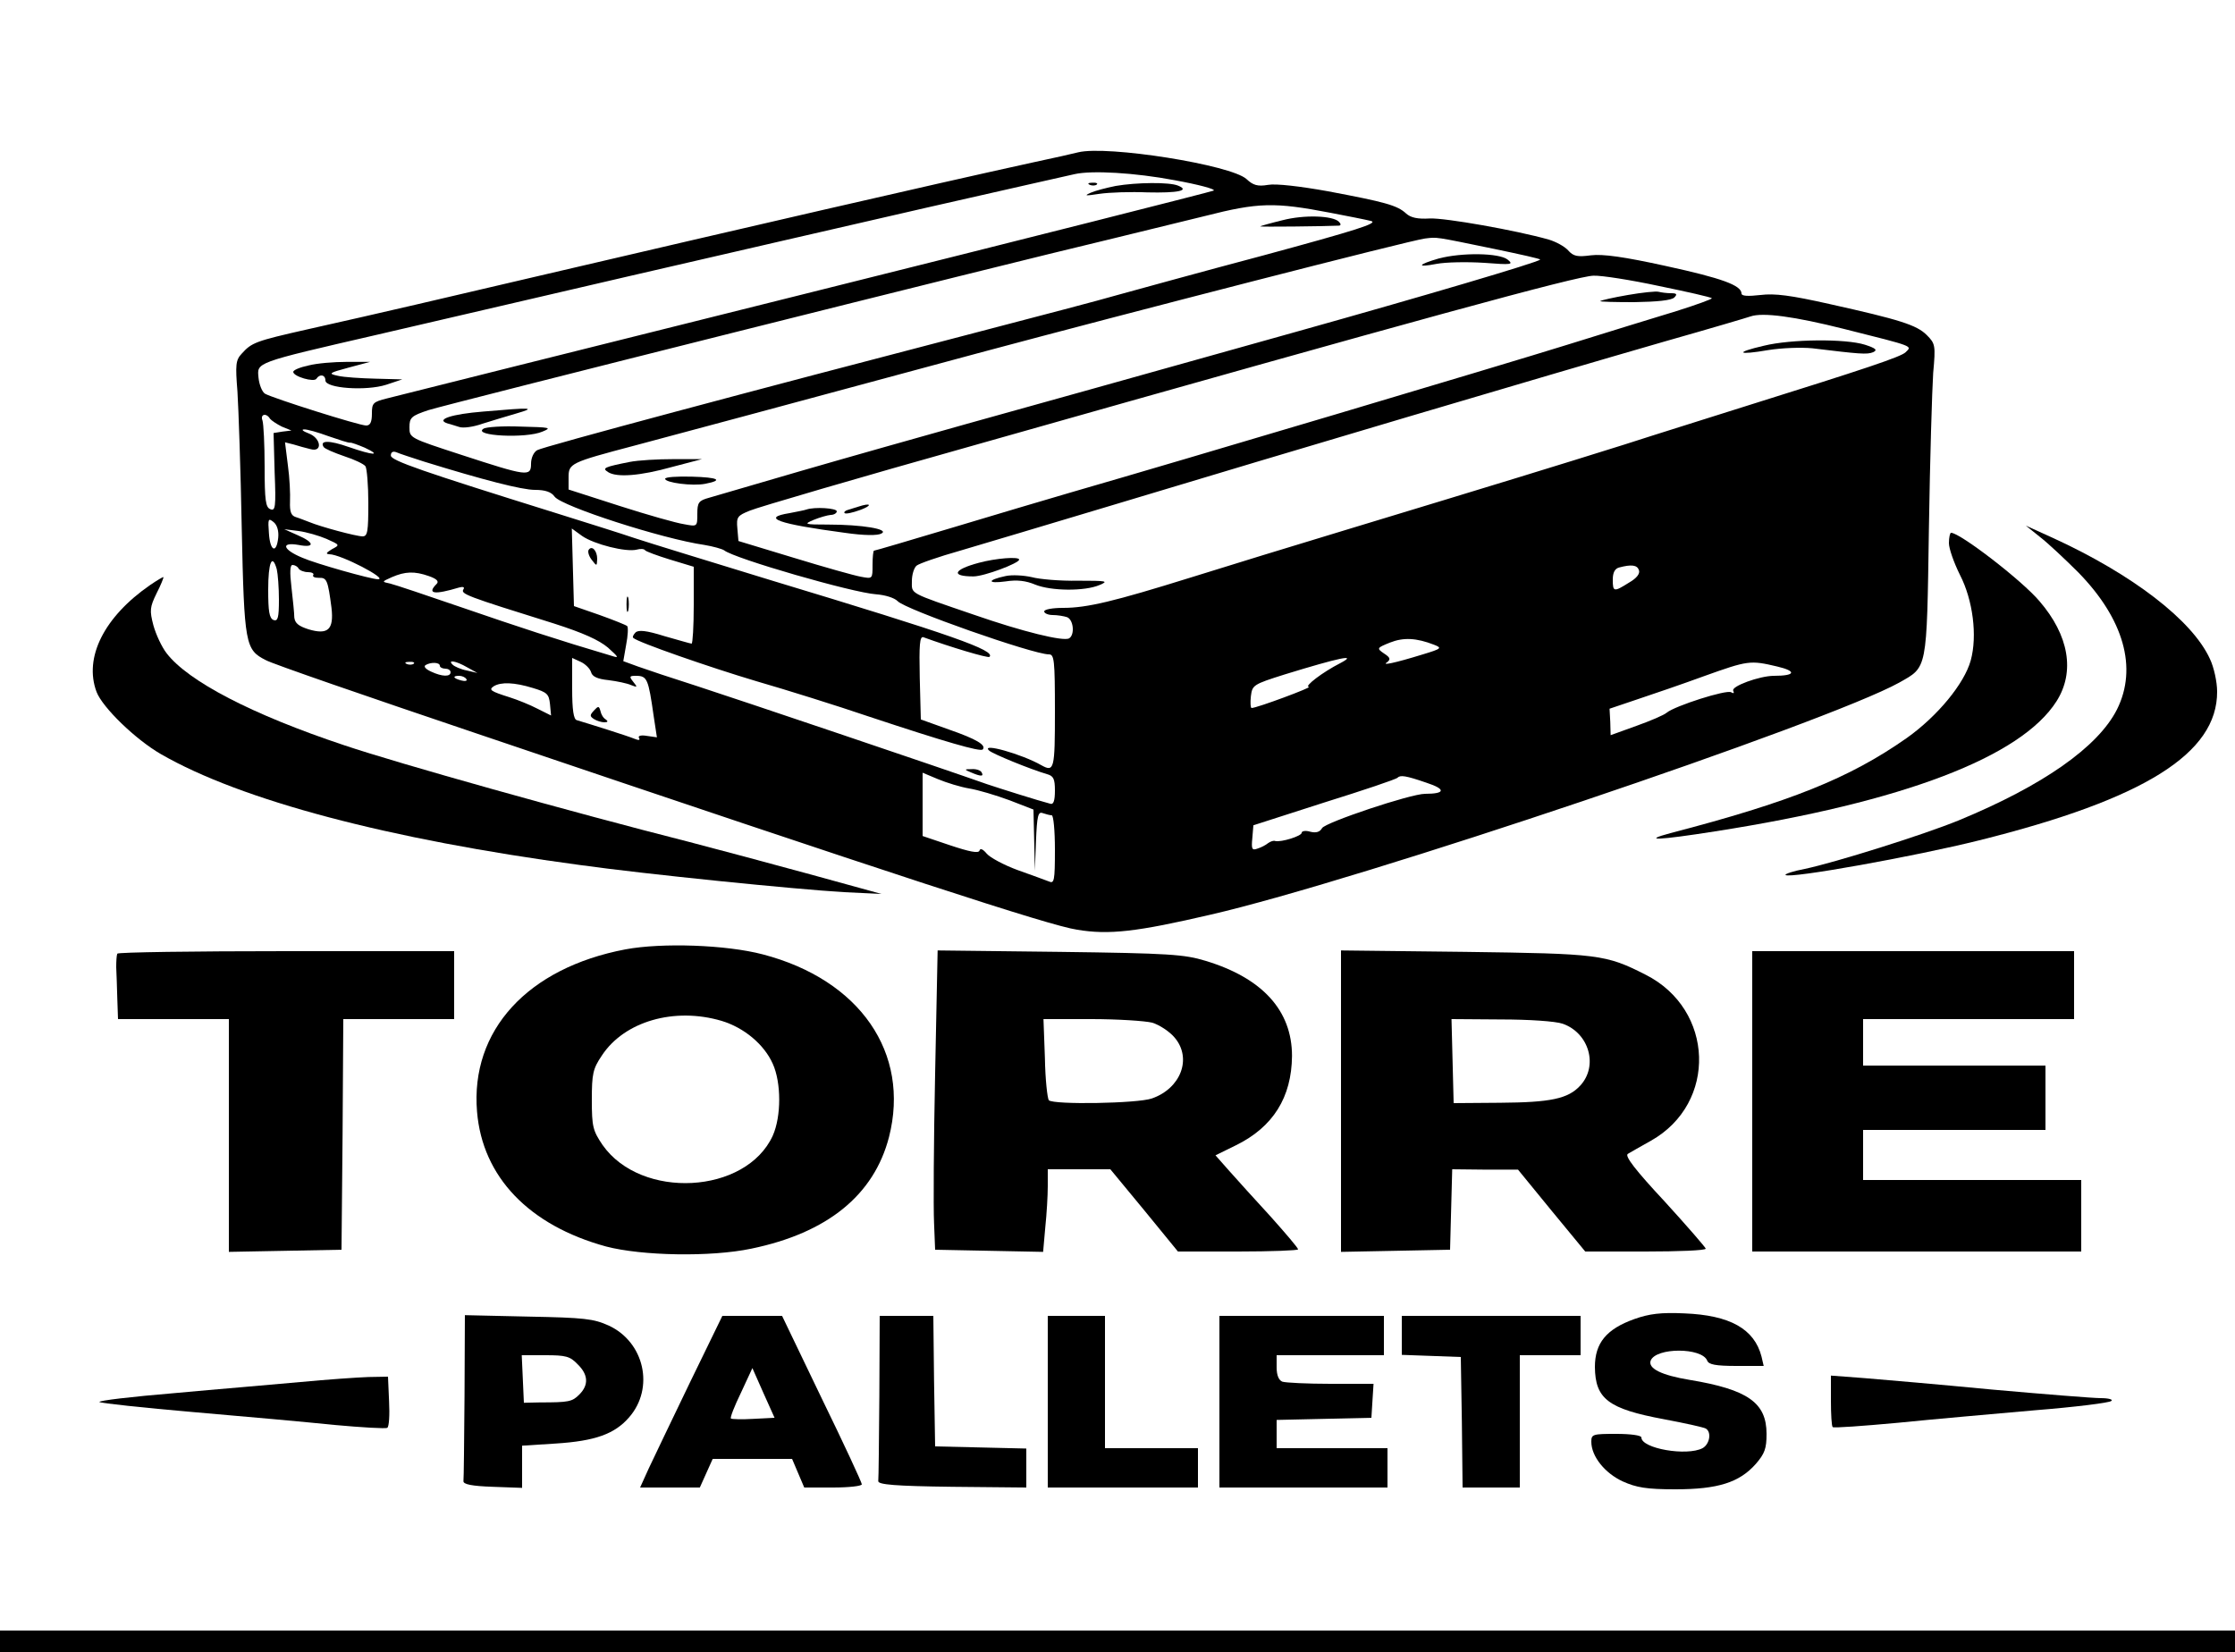
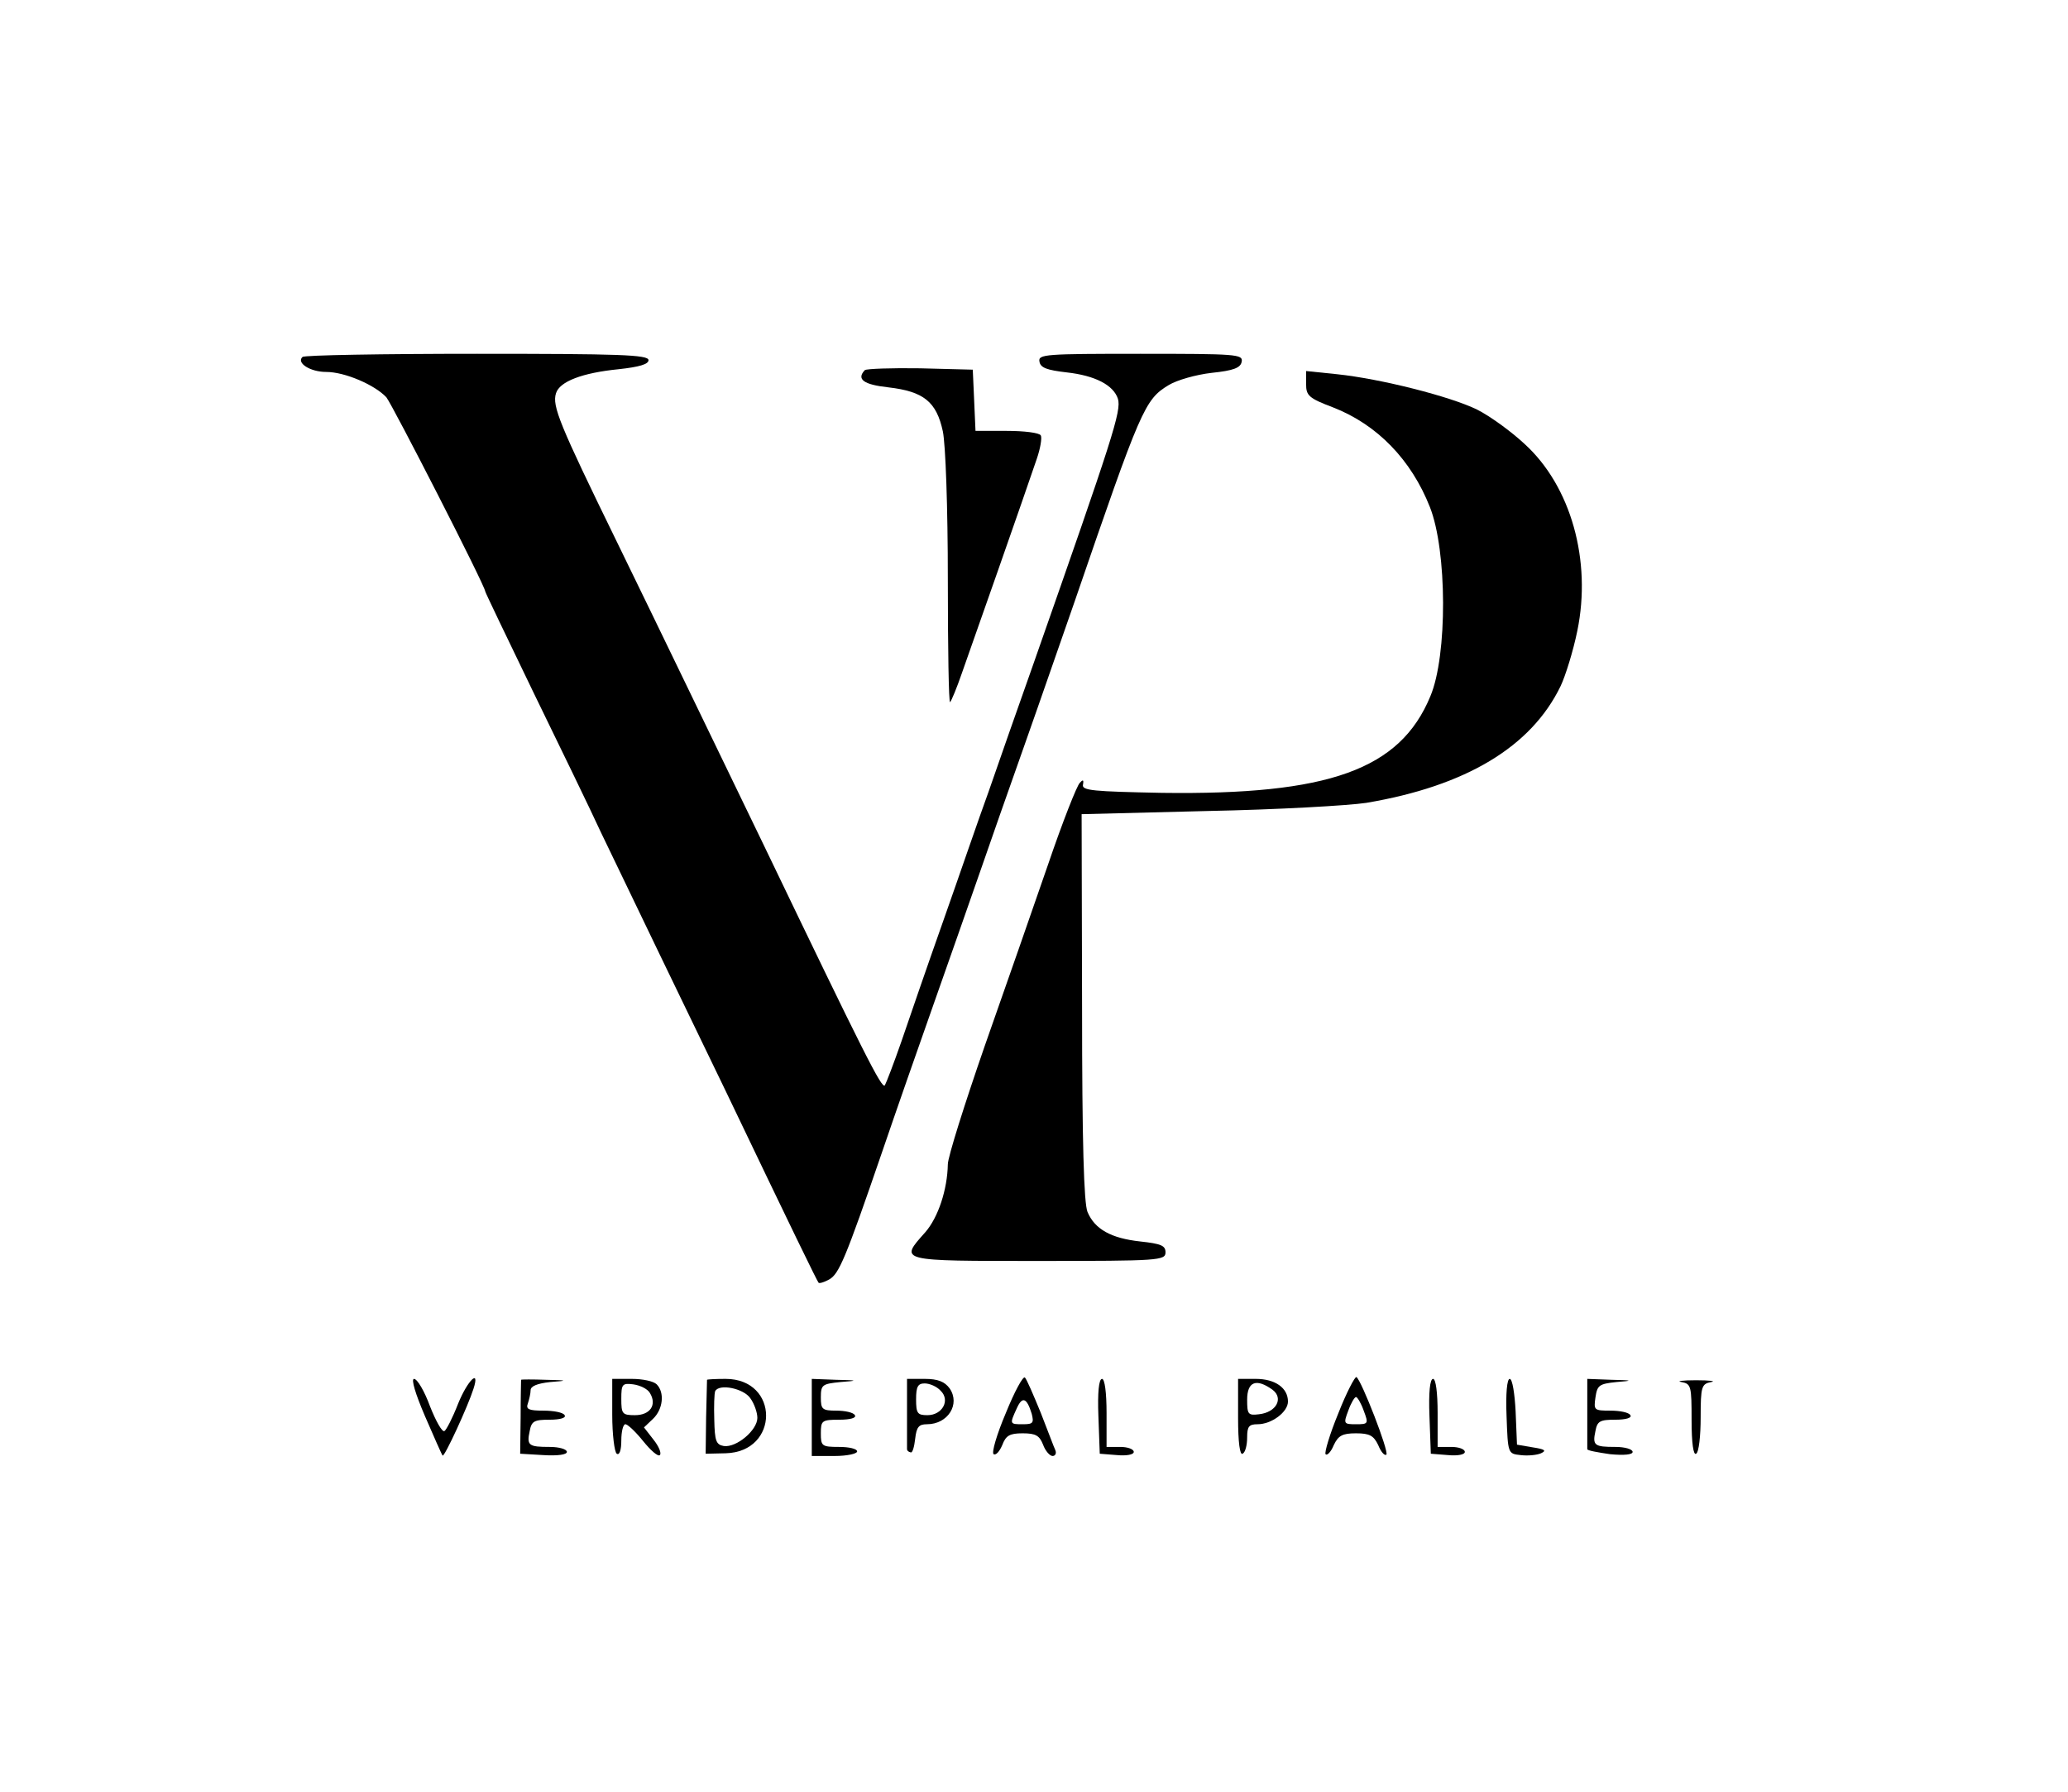
- <svg xmlns="http://www.w3.org/2000/svg" version="1.0" width="625pt" height="462pt" viewBox="0 0 625 462" preserveAspectRatio="xMidYMid meet">
-   <g transform="translate(0,462) scale(0.1,-0.1)" fill="#000000" stroke="none">
-     <path d="M3015 4194 c-11 -3 -69 -16 -130 -29 -292 -64 -802 -182 -1350 -310 -303 -71 -465 -109 -675 -156 -146 -33 -156 -37 -184 -68 -17 -18 -18 -31 -12 -106 3 -47 9 -219 12 -382 7 -326 10 -340 67 -369 17 -10 284 -102 592 -206 1173 -397 1601 -537 1677 -548 89 -15 167 -6 373 42 414 95 1724 537 1926 649 79 45 77 30 83 429 3 195 9 392 12 437 7 77 6 82 -18 106 -28 28 -75 43 -273 87 -107 24 -152 30 -192 25 -35 -4 -53 -3 -53 4 0 23 -55 43 -211 77 -118 26 -177 34 -210 30 -38 -5 -49 -3 -64 14 -10 11 -34 24 -54 30 -92 26 -290 61 -333 59 -33 -2 -53 2 -66 14 -25 23 -59 32 -218 62 -78 14 -146 22 -168 18 -29 -5 -42 -1 -60 16 -43 40 -390 95 -471 75z m270 -78 c66 -12 115 -25 109 -29 -6 -3 -519 -133 -1140 -288 -621 -155 -1148 -287 -1171 -293 -40 -10 -43 -13 -43 -43 0 -24 -5 -33 -16 -33 -20 0 -263 77 -283 89 -8 5 -16 25 -18 44 -4 44 -15 41 332 121 154 36 474 110 710 165 237 55 608 140 825 190 217 49 404 92 415 94 48 11 169 4 280 -17z m435 -91 c47 -9 98 -19 114 -23 22 -6 -42 -26 -300 -96 -181 -48 -365 -99 -409 -111 -44 -13 -231 -62 -415 -110 -596 -155 -1191 -314 -1208 -324 -10 -6 -17 -22 -17 -38 0 -37 -11 -35 -195 25 -144 47 -145 47 -145 77 0 27 5 32 53 48 50 16 1606 407 1902 477 74 18 196 48 270 66 149 38 194 39 350 9z m458 -101 c72 -15 131 -28 129 -30 -7 -8 -333 -104 -672 -199 -567 -159 -668 -187 -930 -260 -132 -37 -341 -96 -465 -132 -124 -36 -240 -70 -257 -75 -29 -8 -33 -13 -33 -45 0 -36 0 -36 -37 -29 -21 3 -102 26 -180 51 l-143 46 0 33 c0 40 3 42 185 90 117 31 403 108 970 261 414 111 1195 312 1240 318 35 4 23 6 193 -29z m462 -104 c78 -16 144 -31 147 -34 2 -2 -42 -18 -99 -36 -57 -17 -195 -60 -308 -95 -183 -57 -1073 -322 -1385 -412 -66 -19 -216 -64 -333 -99 -117 -35 -215 -64 -218 -64 -2 0 -4 -18 -4 -40 0 -39 0 -39 -32 -33 -18 3 -103 27 -188 53 l-155 47 -3 35 c-3 32 0 36 35 50 21 9 304 92 628 183 1249 354 1685 473 1731 474 22 1 105 -12 184 -29z m517 -120 c199 -50 190 -47 172 -65 -13 -13 -112 -46 -454 -153 -88 -28 -239 -75 -335 -106 -185 -58 -338 -105 -770 -236 -146 -44 -344 -105 -440 -135 -215 -67 -290 -85 -357 -85 -29 0 -53 -4 -53 -10 0 -5 11 -10 24 -10 13 0 31 -3 40 -6 18 -7 22 -49 6 -59 -15 -10 -132 19 -267 66 -184 63 -173 57 -173 94 0 18 6 37 13 43 7 6 62 25 122 42 61 18 252 75 425 127 514 155 1195 357 1545 458 127 36 235 68 240 70 34 12 123 0 262 -35z m-4402 -251 c4 -5 19 -15 33 -22 l27 -11 -25 -3 -25 -4 3 -110 c4 -97 2 -109 -12 -103 -13 5 -16 24 -16 119 0 62 -3 120 -6 129 -7 18 11 22 21 5z m164 -49 c29 -10 56 -19 60 -18 3 1 22 -6 41 -14 49 -23 24 -22 -45 2 -54 19 -82 19 -70 0 3 -5 29 -16 58 -26 28 -9 55 -22 59 -28 4 -6 8 -53 8 -103 0 -79 -2 -93 -16 -93 -18 0 -118 27 -149 40 -11 4 -28 11 -38 14 -13 4 -17 15 -16 43 1 21 -1 67 -6 102 l-8 64 24 -6 c13 -4 34 -10 47 -13 35 -10 30 31 -5 44 -16 6 -21 11 -13 11 8 1 39 -8 69 -19z m267 -71 c165 -51 273 -79 310 -79 29 0 46 -6 55 -19 20 -27 301 -118 419 -135 24 -4 49 -11 55 -15 28 -23 361 -119 425 -123 26 -2 51 -10 60 -19 20 -23 379 -149 423 -149 15 0 17 -14 17 -160 0 -162 -2 -170 -38 -150 -54 31 -171 64 -146 41 9 -9 117 -53 162 -66 18 -5 22 -13 22 -46 0 -28 -4 -39 -12 -37 -38 10 -139 42 -178 55 -130 46 -702 239 -810 274 -69 22 -144 47 -166 55 l-41 15 8 46 c5 25 6 49 3 52 -3 3 -38 17 -77 31 l-72 25 -3 108 -3 109 29 -21 c33 -23 123 -46 153 -38 10 3 21 2 23 -2 2 -3 34 -15 70 -26 l66 -20 0 -107 c0 -60 -3 -108 -6 -108 -3 0 -37 10 -76 21 -51 16 -73 18 -81 10 -6 -6 -9 -13 -6 -15 12 -12 213 -82 344 -121 83 -24 224 -68 315 -99 214 -71 311 -99 318 -92 11 12 -17 29 -95 56 l-78 28 -3 117 c-2 92 0 116 10 113 74 -27 180 -59 185 -55 18 18 -104 61 -607 213 -173 53 -346 106 -385 119 -38 13 -137 44 -220 70 -375 117 -462 147 -462 161 0 10 6 13 16 9 9 -4 43 -15 77 -26z m-408 -213 c-5 -46 -23 -37 -26 13 -3 40 -2 43 13 31 10 -8 15 -25 13 -44z m135 -3 c38 -17 38 -17 15 -29 -16 -10 -18 -13 -7 -14 32 0 166 -70 136 -70 -19 0 -175 44 -211 60 -56 23 -62 45 -11 36 46 -9 45 7 -2 27 l-38 17 40 -5 c22 -3 57 -13 78 -22z m-139 -85 c3 -13 6 -51 6 -85 0 -51 -3 -61 -15 -57 -12 5 -15 24 -15 85 0 76 11 103 24 57z m61 2 c3 -5 15 -10 26 -10 11 0 18 -4 15 -8 -3 -5 4 -8 16 -8 22 1 25 -7 35 -84 7 -61 -10 -76 -64 -60 -28 9 -38 17 -40 33 0 12 -4 50 -8 85 -5 42 -4 62 3 62 6 0 14 -4 17 -10z m3748 -4 c4 -10 -6 -23 -27 -35 -43 -27 -46 -27 -46 8 0 20 6 31 18 34 34 9 50 7 55 -7z m-3384 -17 c23 -8 29 -15 22 -22 -28 -28 -7 -31 63 -10 11 3 16 1 12 -5 -8 -13 4 -18 254 -96 81 -26 125 -46 150 -67 31 -28 32 -30 10 -23 -149 44 -264 82 -415 134 -99 34 -191 65 -204 68 -24 5 -24 5 5 18 37 16 63 17 103 3z m2811 -192 c23 -9 22 -11 -31 -27 -81 -25 -117 -32 -100 -22 10 8 9 13 -8 24 -22 15 -21 16 16 31 38 15 74 13 123 -6z m-2357 -77 c3 -12 18 -19 48 -22 24 -3 53 -9 64 -14 18 -7 18 -6 6 9 -12 15 -11 17 7 17 32 0 35 -8 50 -113 l9 -59 -28 4 c-17 3 -26 0 -22 -6 4 -6 -1 -7 -13 -2 -16 7 -124 41 -161 52 -9 2 -13 29 -13 88 l0 86 24 -11 c13 -6 26 -19 29 -29z m2096 26 c-51 -26 -103 -66 -89 -67 13 0 -145 -59 -160 -59 -3 0 -4 15 -2 33 4 31 6 33 95 61 153 47 205 58 156 32z m-2592 -2 c-3 -3 -12 -4 -19 -1 -8 3 -5 6 6 6 11 1 17 -2 13 -5z m73 -6 c0 -4 7 -8 15 -8 8 0 15 -4 15 -10 0 -13 -23 -13 -55 2 -15 7 -21 14 -15 18 15 9 40 8 40 -2z m76 -4 l29 -16 -30 7 c-16 3 -34 11 -39 16 -16 15 9 11 40 -7z m3664 2 c55 -13 51 -26 -9 -26 -41 0 -122 -30 -114 -42 3 -7 1 -8 -6 -4 -13 8 -157 -38 -180 -57 -8 -7 -46 -23 -85 -37 l-72 -26 -1 37 -2 37 77 26 c42 14 127 43 187 65 123 44 129 45 205 27z m-3666 -35 c4 -5 -3 -7 -14 -4 -23 6 -26 13 -6 13 8 0 17 -4 20 -9z m186 -25 c40 -12 45 -17 48 -45 l3 -32 -38 19 c-21 11 -56 25 -78 32 -54 17 -59 21 -44 31 20 12 57 11 109 -5z m1220 -281 c25 -4 75 -19 113 -33 l67 -26 2 -86 2 -85 3 83 c3 71 6 83 19 78 9 -3 20 -6 25 -6 5 0 9 -43 9 -96 0 -88 -2 -96 -17 -89 -10 4 -49 18 -88 32 -38 14 -77 35 -86 46 -10 12 -18 16 -20 8 -3 -8 -28 -3 -82 15 l-77 26 0 89 0 88 43 -18 c24 -10 63 -22 87 -26z m1279 16 c55 -18 53 -31 -4 -31 -40 0 -279 -80 -288 -96 -6 -11 -17 -14 -33 -10 -13 4 -24 2 -24 -3 0 -9 -57 -27 -74 -23 -4 2 -13 -1 -20 -6 -6 -5 -19 -12 -29 -15 -16 -6 -18 -2 -15 29 l3 36 199 64 c109 34 201 65 204 69 8 8 23 6 81 -14z" />
-     <path d="M3048 4103 c7 -3 16 -2 19 1 4 3 -2 6 -13 5 -11 0 -14 -3 -6 -6z" />
-     <path d="M3120 4100 c-25 -5 -56 -13 -70 -19 -20 -9 -15 -9 25 -3 28 4 87 6 133 4 86 -2 121 5 86 19 -24 10 -116 9 -174 -1z" />
-     <path d="M863 3598 c-24 -5 -43 -13 -43 -18 0 -13 59 -30 65 -19 9 14 25 11 25 -5 0 -22 114 -30 170 -12 l45 15 -75 2 c-41 1 -88 4 -105 8 -28 6 -26 8 30 23 l60 16 -65 0 c-36 0 -84 -4 -107 -10z" />
-     <path d="M3586 4004 c-33 -8 -61 -16 -62 -17 -2 -2 179 0 221 2 5 1 5 5 -1 11 -17 17 -97 20 -158 4z" />
-     <path d="M1351 3469 c-87 -7 -134 -22 -100 -33 8 -2 23 -7 33 -10 11 -4 40 0 65 9 25 8 69 21 96 29 55 16 44 17 -94 5z" />
-     <path d="M1352 3421 c-32 -20 119 -28 165 -8 27 11 22 12 -61 14 -50 2 -97 -1 -104 -6z" />
-     <path d="M4023 3897 c-59 -17 -63 -26 -6 -15 26 5 86 6 133 3 78 -6 83 -5 66 9 -24 19 -129 20 -193 3z" />
-     <path d="M1760 3328 c-70 -14 -77 -17 -60 -28 24 -16 90 -11 179 14 l84 22 -79 0 c-44 0 -99 -3 -124 -8z" />
-     <path d="M1860 3281 c0 -11 77 -21 112 -14 52 10 37 18 -38 20 -41 1 -74 -1 -74 -6z" />
-     <path d="M4552 3795 c-41 -7 -75 -15 -77 -17 -2 -2 41 -3 95 -3 64 1 104 5 112 13 9 9 7 12 -9 12 -12 0 -27 2 -35 4 -7 2 -46 -2 -86 -9z" />
-     <path d="M2400 3203 c-8 -2 -21 -7 -29 -9 -8 -2 -12 -7 -9 -9 3 -3 22 1 44 9 35 13 30 21 -6 9z" />
-     <path d="M2255 3195 c-5 -2 -27 -6 -47 -10 -81 -13 -33 -30 154 -55 55 -8 93 -8 103 -2 23 12 -54 25 -150 25 -66 0 -68 1 -40 13 17 7 38 13 48 14 9 0 17 5 17 10 0 9 -62 13 -85 5z" />
-     <path d="M4932 3653 c-82 -19 -74 -27 13 -12 38 6 91 8 123 5 132 -16 153 -18 170 -11 13 6 8 11 -23 21 -54 17 -206 16 -283 -3z" />
-     <path d="M2737 3046 c-71 -19 -79 -38 -15 -38 30 0 128 37 128 47 0 9 -65 4 -113 -9z" />
-     <path d="M2812 3009 c-52 -11 -52 -22 0 -15 32 5 57 2 83 -9 45 -18 138 -19 180 -1 26 11 20 12 -60 12 -50 -1 -108 4 -130 10 -22 5 -55 7 -73 3z" />
-     <path d="M1646 3082 c-3 -5 1 -18 9 -28 14 -18 14 -18 15 3 0 23 -15 39 -24 25z" />
-     <path d="M1752 2930 c0 -19 2 -27 5 -17 2 9 2 25 0 35 -3 9 -5 1 -5 -18z" />
-     <path d="M2715 2460 c28 -12 37 -12 30 0 -3 6 -16 10 -28 9 -21 0 -21 -1 -2 -9z" />
-     <path d="M1661 2633 c-12 -13 -12 -16 0 -24 8 -5 21 -9 29 -9 10 0 11 3 4 8 -7 4 -13 14 -15 24 -4 14 -6 14 -18 1z" />
-     <path d="M5705 3118 c22 -17 70 -62 107 -99 127 -130 166 -267 108 -383 -53 -105 -207 -213 -442 -310 -100 -41 -346 -118 -431 -136 -32 -6 -56 -14 -54 -17 11 -11 362 52 542 97 461 115 666 243 665 416 0 27 -9 68 -20 91 -49 108 -217 237 -440 339 l-75 34 40 -32z" />
-     <path d="M5450 3101 c0 -15 14 -55 31 -89 36 -70 49 -170 30 -239 -18 -65 -93 -156 -179 -217 -161 -113 -327 -179 -661 -266 -82 -22 -34 -20 125 5 526 82 856 208 955 364 52 82 35 184 -48 280 -49 58 -222 191 -247 191 -3 0 -6 -13 -6 -29z" />
-     <path d="M420 2984 c-129 -89 -186 -203 -150 -299 17 -44 109 -133 180 -174 224 -129 635 -238 1171 -310 186 -26 603 -68 739 -76 l105 -5 -200 55 c-110 30 -263 71 -340 91 -327 83 -812 219 -963 270 -258 86 -436 179 -496 257 -14 18 -30 53 -37 78 -11 42 -10 51 9 90 12 23 20 44 19 45 -1 1 -18 -9 -37 -22z" />
-     <path d="M1749 1965 c-274 -52 -434 -227 -415 -454 15 -182 145 -318 361 -377 99 -26 292 -30 406 -6 213 44 343 150 385 312 60 235 -81 440 -353 511 -103 27 -282 33 -384 14z m269 -200 c63 -19 119 -66 143 -120 24 -53 24 -147 0 -201 -75 -164 -368 -180 -476 -26 -27 40 -30 51 -30 126 0 73 3 87 28 124 63 96 203 136 335 97z" />
-     <path d="M328 1953 c-2 -5 -3 -21 -3 -38 1 -16 2 -56 3 -87 l2 -58 155 0 155 0 0 -325 0 -326 158 3 157 3 3 323 2 322 155 0 155 0 0 95 0 95 -469 0 c-259 0 -471 -3 -473 -7z" />
-     <path d="M2615 1618 c-4 -189 -5 -377 -3 -418 l3 -75 151 -3 151 -3 6 68 c4 38 7 89 7 116 l0 47 88 0 87 0 95 -115 94 -115 168 0 c92 0 168 3 168 6 0 4 -35 45 -77 92 -43 47 -95 104 -116 128 l-38 43 57 28 c104 51 156 134 157 250 0 127 -83 218 -242 266 -59 18 -102 21 -407 25 l-342 4 -7 -344z m607 142 c20 -6 49 -25 63 -42 49 -58 17 -142 -64 -170 -40 -14 -274 -18 -288 -5 -4 5 -10 58 -11 118 l-4 109 134 0 c73 0 150 -5 170 -10z" />
-     <path d="M3750 1541 l0 -422 153 3 152 3 3 113 3 112 92 -1 92 0 94 -115 94 -114 168 0 c93 0 169 3 169 8 -1 4 -52 63 -115 132 -82 88 -112 127 -103 133 7 4 36 21 65 37 186 105 177 367 -15 464 -112 57 -131 59 -504 64 l-348 4 0 -421z m620 216 c74 -26 100 -118 49 -173 -34 -37 -83 -47 -224 -48 l-130 -1 -3 118 -3 117 138 -1 c79 0 153 -5 173 -12z" />
-     <path d="M4900 1540 l0 -420 460 0 460 0 0 100 0 100 -305 0 -305 0 0 70 0 70 255 0 255 0 0 90 0 90 -255 0 -255 0 0 65 0 65 295 0 295 0 0 95 0 95 -450 0 -450 0 0 -420z" />
-     <path d="M4570 931 c-78 -28 -110 -67 -110 -134 1 -89 37 -117 193 -146 59 -11 112 -23 117 -26 17 -10 11 -44 -9 -55 -44 -23 -171 -1 -171 30 0 6 -31 10 -70 10 -66 0 -70 -1 -70 -22 0 -41 38 -88 88 -111 38 -17 66 -22 147 -22 119 0 179 19 225 71 25 29 30 43 30 84 0 87 -52 124 -215 151 -79 13 -117 32 -109 54 15 37 143 37 158 0 4 -11 23 -15 82 -15 l76 0 -6 26 c-20 78 -89 116 -216 121 -65 3 -98 -1 -140 -16z" />
-     <path d="M1299 716 c-1 -124 -2 -232 -3 -238 -1 -9 23 -14 82 -16 l82 -3 0 59 0 59 94 6 c111 7 165 27 205 73 72 82 43 211 -57 257 -42 19 -68 22 -224 25 l-178 4 -1 -226z m316 89 c30 -29 32 -58 5 -85 -20 -20 -29 -22 -110 -22 l-45 -1 -3 67 -3 66 66 0 c57 0 69 -3 90 -25z" />
-     <path d="M1929 753 c-50 -104 -102 -212 -115 -240 l-24 -53 84 0 83 0 18 40 18 40 111 0 111 0 17 -40 17 -40 80 0 c45 0 81 4 81 9 0 5 -50 113 -112 240 l-111 231 -84 0 -83 0 -91 -187z m178 -101 c-33 -2 -61 -1 -63 1 -3 2 10 35 28 72 l32 69 31 -70 31 -69 -59 -3z" />
-     <path d="M2459 715 c-1 -124 -2 -231 -3 -237 -1 -10 48 -14 207 -16 l207 -2 0 54 0 55 -127 3 -128 3 -3 183 -2 182 -75 0 -75 0 -1 -225z" />
-     <path d="M2930 700 l0 -240 210 0 210 0 0 55 0 55 -130 0 -130 0 0 185 0 185 -80 0 -80 0 0 -240z" />
-     <path d="M3410 700 l0 -240 235 0 235 0 0 55 0 55 -155 0 -155 0 0 40 0 39 133 3 132 3 3 48 3 47 -120 0 c-65 0 -126 3 -135 6 -10 4 -16 18 -16 40 l0 34 150 0 150 0 0 55 0 55 -230 0 -230 0 0 -240z" />
-     <path d="M3920 885 l0 -54 83 -3 82 -3 3 -182 2 -183 80 0 80 0 0 185 0 185 85 0 85 0 0 55 0 55 -250 0 -250 0 0 -55z" />
-     <path d="M840 755 c-74 -7 -233 -20 -352 -31 -120 -10 -214 -21 -210 -25 4 -3 122 -16 262 -28 140 -12 318 -28 395 -36 77 -7 144 -11 148 -8 5 3 7 36 5 74 l-3 69 -55 -1 c-30 -1 -116 -7 -190 -14z" />
-     <path d="M5120 703 c0 -38 2 -72 5 -74 2 -3 84 3 182 12 98 10 270 25 383 35 113 9 209 21 214 26 6 4 -7 8 -30 8 -21 0 -158 11 -304 24 -146 14 -307 28 -357 32 l-93 7 0 -70z" />
-     <path d="M0 30 l0 -30 3125 0 3125 0 0 30 0 30 -3125 0 -3125 0 0 -30z" />
+ <svg xmlns="http://www.w3.org/2000/svg" version="1.0" width="456pt" height="395pt" viewBox="0 0 456 395" preserveAspectRatio="xMidYMid meet">
+   <g transform="translate(0,395) scale(0.1,-0.1)" fill="#000000" stroke="none">
+     <path d="M667 3163 c-14 -13 17 -33 52 -33 42 0 108 -29 133 -56 13 -16 218 -416 218 -428 0 -2 48 -102 106 -222 59 -121 126 -259 149 -309 24 -49 82 -171 130 -270 48 -99 113 -234 145 -300 147 -307 202 -420 205 -423 2 -2 12 1 23 7 22 12 36 45 117 281 29 85 81 234 115 330 34 96 79 225 100 285 21 61 66 189 100 285 34 96 83 238 110 315 146 425 154 444 207 476 18 11 60 23 95 27 48 5 64 11 66 25 3 16 -13 17 -223 17 -210 0 -226 -1 -223 -17 2 -14 17 -19 60 -24 63 -7 103 -28 113 -58 8 -27 -10 -82 -185 -581 -34 -96 -79 -224 -100 -285 -22 -60 -66 -189 -100 -285 -34 -96 -75 -215 -92 -265 -17 -49 -34 -93 -37 -98 -7 -7 -43 64 -266 528 -139 287 -210 435 -327 675 -124 254 -141 295 -132 323 8 26 58 45 138 53 46 5 66 11 66 20 0 12 -66 14 -378 14 -208 0 -382 -3 -385 -7z" />
+     <path d="M1907 3134 c-19 -20 -3 -32 52 -38 78 -9 106 -32 120 -97 6 -29 11 -166 11 -326 0 -152 2 -274 5 -271 3 3 15 32 26 64 21 59 138 392 165 472 8 23 12 47 9 52 -3 6 -37 10 -75 10 l-69 0 -3 68 -3 67 -116 3 c-63 1 -118 -1 -122 -4z" />
+     <path d="M2880 3103 c0 -25 6 -31 59 -51 98 -38 173 -116 214 -220 38 -96 39 -327 1 -417 -67 -162 -224 -218 -592 -213 -151 3 -177 5 -174 18 2 11 0 12 -7 4 -6 -5 -38 -86 -70 -180 -32 -93 -95 -273 -140 -401 -44 -127 -81 -244 -81 -260 -1 -55 -21 -117 -50 -150 -57 -64 -61 -63 250 -63 266 0 280 1 280 19 0 15 -10 19 -56 24 -64 7 -100 27 -116 65 -8 19 -12 154 -12 452 l-1 425 278 7 c153 3 311 12 350 18 219 37 363 123 428 257 11 23 28 78 37 122 32 155 -14 319 -116 412 -30 28 -77 62 -105 76 -59 29 -213 68 -309 78 l-68 7 0 -29z" />
+     <path d="M2218 835 c-20 -47 -32 -88 -27 -91 5 -3 13 6 19 20 8 21 16 26 45 26 29 0 37 -5 45 -25 5 -14 15 -25 21 -25 6 0 9 6 6 13 -3 6 -17 44 -32 82 -16 39 -31 74 -35 78 -4 4 -23 -31 -42 -78z m57 -2 c5 -20 3 -23 -19 -23 -30 0 -30 0 -14 35 12 27 22 24 33 -12z" />
+     <path d="M2951 834 c-19 -46 -31 -87 -28 -90 3 -4 12 5 18 20 10 21 19 26 49 26 30 0 39 -5 49 -26 6 -15 14 -24 18 -21 6 7 -55 164 -66 171 -3 2 -22 -34 -40 -80z m56 6 c11 -29 10 -30 -17 -30 -27 0 -28 1 -17 30 6 17 14 30 17 30 3 0 11 -13 17 -30z" />
+     <path d="M937 828 c20 -46 37 -85 39 -87 4 -4 56 109 68 147 15 46 -13 19 -34 -33 -12 -31 -26 -58 -30 -60 -5 -3 -19 22 -32 55 -12 33 -28 60 -35 60 -7 0 3 -33 24 -82z" />
+     <path d="M1149 908 c0 -2 -1 -39 -1 -83 l-1 -80 51 -3 c32 -2 52 1 52 7 0 6 -17 11 -38 11 -46 0 -51 3 -44 35 4 22 10 25 44 25 23 0 37 4 33 10 -3 6 -24 10 -47 10 -32 0 -39 3 -34 16 3 9 6 22 6 29 0 9 15 15 43 18 40 3 40 4 -10 5 -29 1 -53 1 -54 0z" />
+     <path d="M1350 831 c0 -44 5 -83 10 -86 6 -4 10 8 10 29 0 20 4 36 9 36 5 0 23 -17 39 -37 17 -21 33 -35 37 -31 4 4 -2 19 -14 34 l-21 27 20 19 c22 21 26 58 8 76 -7 7 -31 12 -55 12 l-43 0 0 -79z m83 48 c16 -26 1 -49 -33 -49 -28 0 -30 3 -30 36 0 32 2 35 26 32 15 -2 32 -10 37 -19z" />
+     <path d="M1559 908 c0 -2 -1 -39 -2 -83 l-1 -80 44 1 c119 3 119 164 0 164 -22 0 -40 -1 -41 -2z m95 -40 c9 -12 16 -32 16 -44 0 -27 -46 -66 -74 -62 -17 3 -20 11 -21 58 -1 30 0 58 2 63 9 17 62 6 77 -15z" />
+     <path d="M1790 825 l0 -85 50 0 c28 0 50 5 50 10 0 6 -18 10 -40 10 -38 0 -40 2 -40 30 0 28 2 30 41 30 24 0 38 4 34 10 -3 6 -22 10 -41 10 -31 0 -34 3 -34 29 0 28 3 30 43 34 40 3 40 4 -10 5 l-53 2 0 -85z" />
+     <path d="M2000 835 c0 -41 0 -77 0 -80 0 -3 3 -6 8 -7 4 -2 8 12 10 30 3 26 8 32 26 32 46 0 74 44 50 79 -11 15 -26 21 -55 21 l-39 0 0 -75z m74 49 c22 -21 4 -54 -29 -54 -22 0 -25 4 -25 35 0 28 4 35 19 35 11 0 27 -7 35 -16z" />
+     <path d="M2422 828 l3 -83 38 -3 c21 -2 37 1 37 7 0 6 -13 11 -30 11 l-30 0 0 75 c0 45 -4 75 -10 75 -7 0 -10 -30 -8 -82z" />
+     <path d="M2730 824 c0 -54 4 -83 10 -79 6 3 10 19 10 36 0 24 4 29 23 29 31 0 67 27 67 50 0 30 -28 50 -71 50 l-39 0 0 -86z m76 62 c25 -19 8 -50 -30 -54 -24 -3 -26 0 -26 32 0 40 20 48 56 22z" />
+     <path d="M3152 828 l3 -83 38 -3 c21 -2 37 1 37 7 0 6 -13 11 -30 11 l-30 0 0 75 c0 45 -4 75 -10 75 -7 0 -10 -30 -8 -82z" />
+     <path d="M3322 828 c3 -83 3 -83 31 -86 16 -2 36 0 45 4 13 6 8 9 -18 13 l-35 6 -3 73 c-2 39 -7 72 -13 72 -6 0 -9 -32 -7 -82z" />
+     <path d="M3500 835 c0 -41 0 -77 0 -80 0 -3 23 -7 50 -11 32 -3 50 -1 50 5 0 6 -17 11 -38 11 -46 0 -51 3 -44 35 4 22 10 25 44 25 23 0 37 4 33 10 -3 6 -23 10 -44 10 -36 0 -37 1 -33 29 4 27 8 30 46 34 38 3 37 4 -11 5 l-53 2 0 -75z" />
+     <path d="M3708 903 c21 -4 22 -9 22 -84 0 -51 4 -78 10 -74 6 3 10 39 10 80 0 68 2 74 23 78 12 2 -3 4 -33 4 -30 0 -45 -2 -32 -4z" />
  </g>
</svg>
